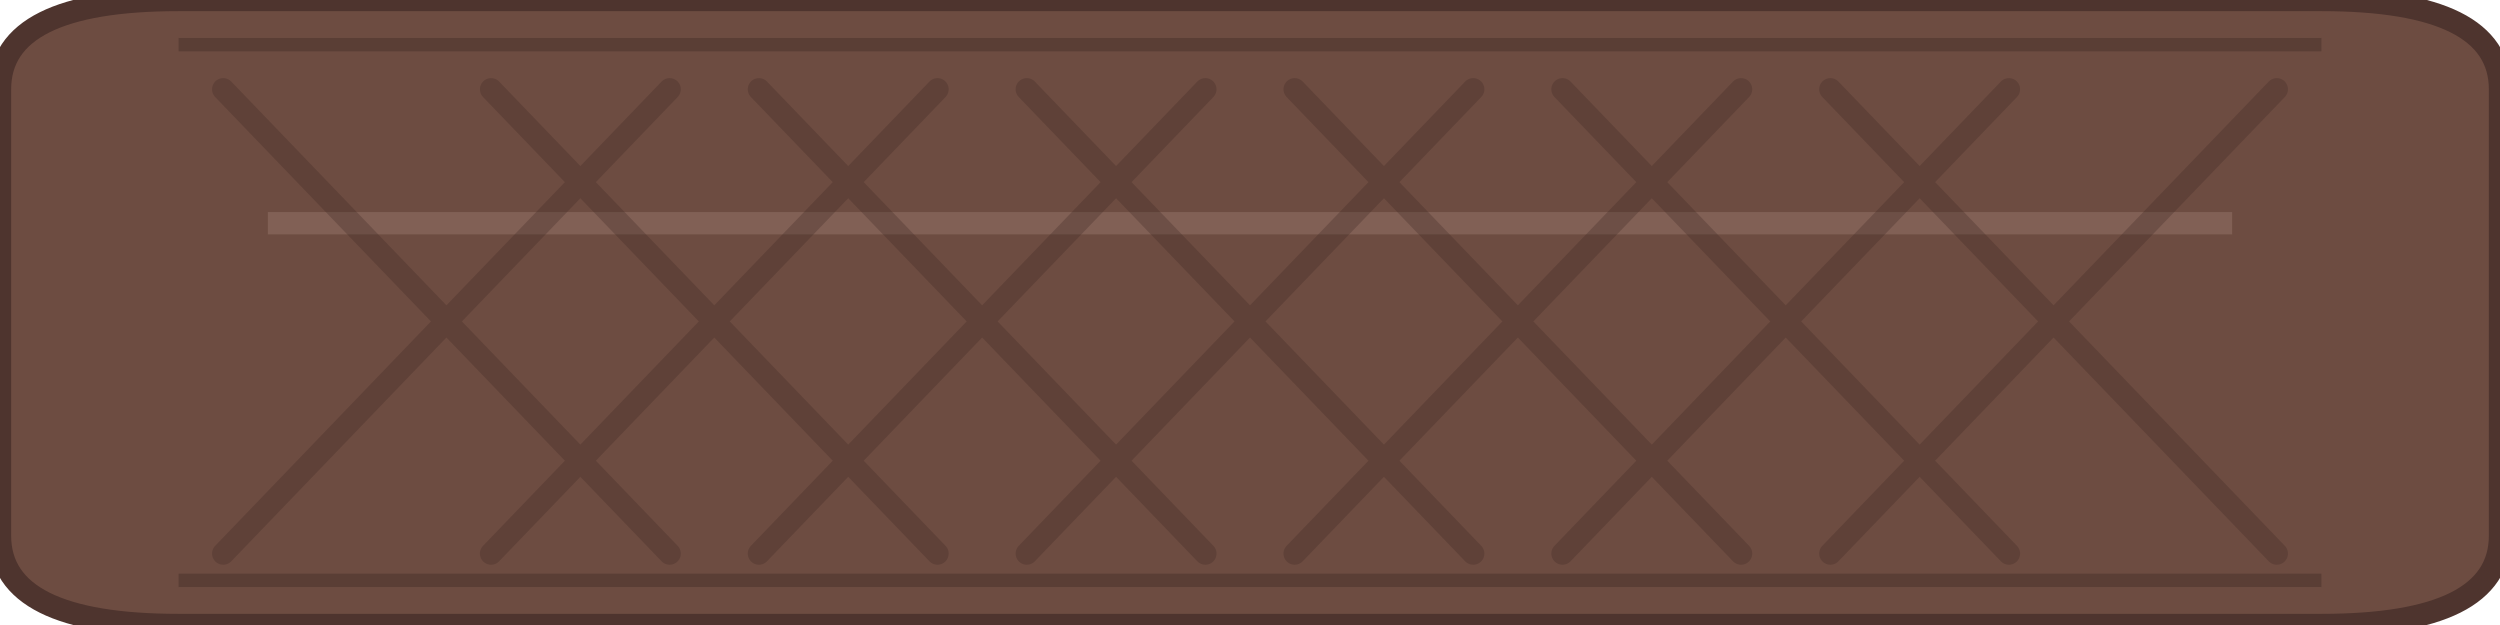
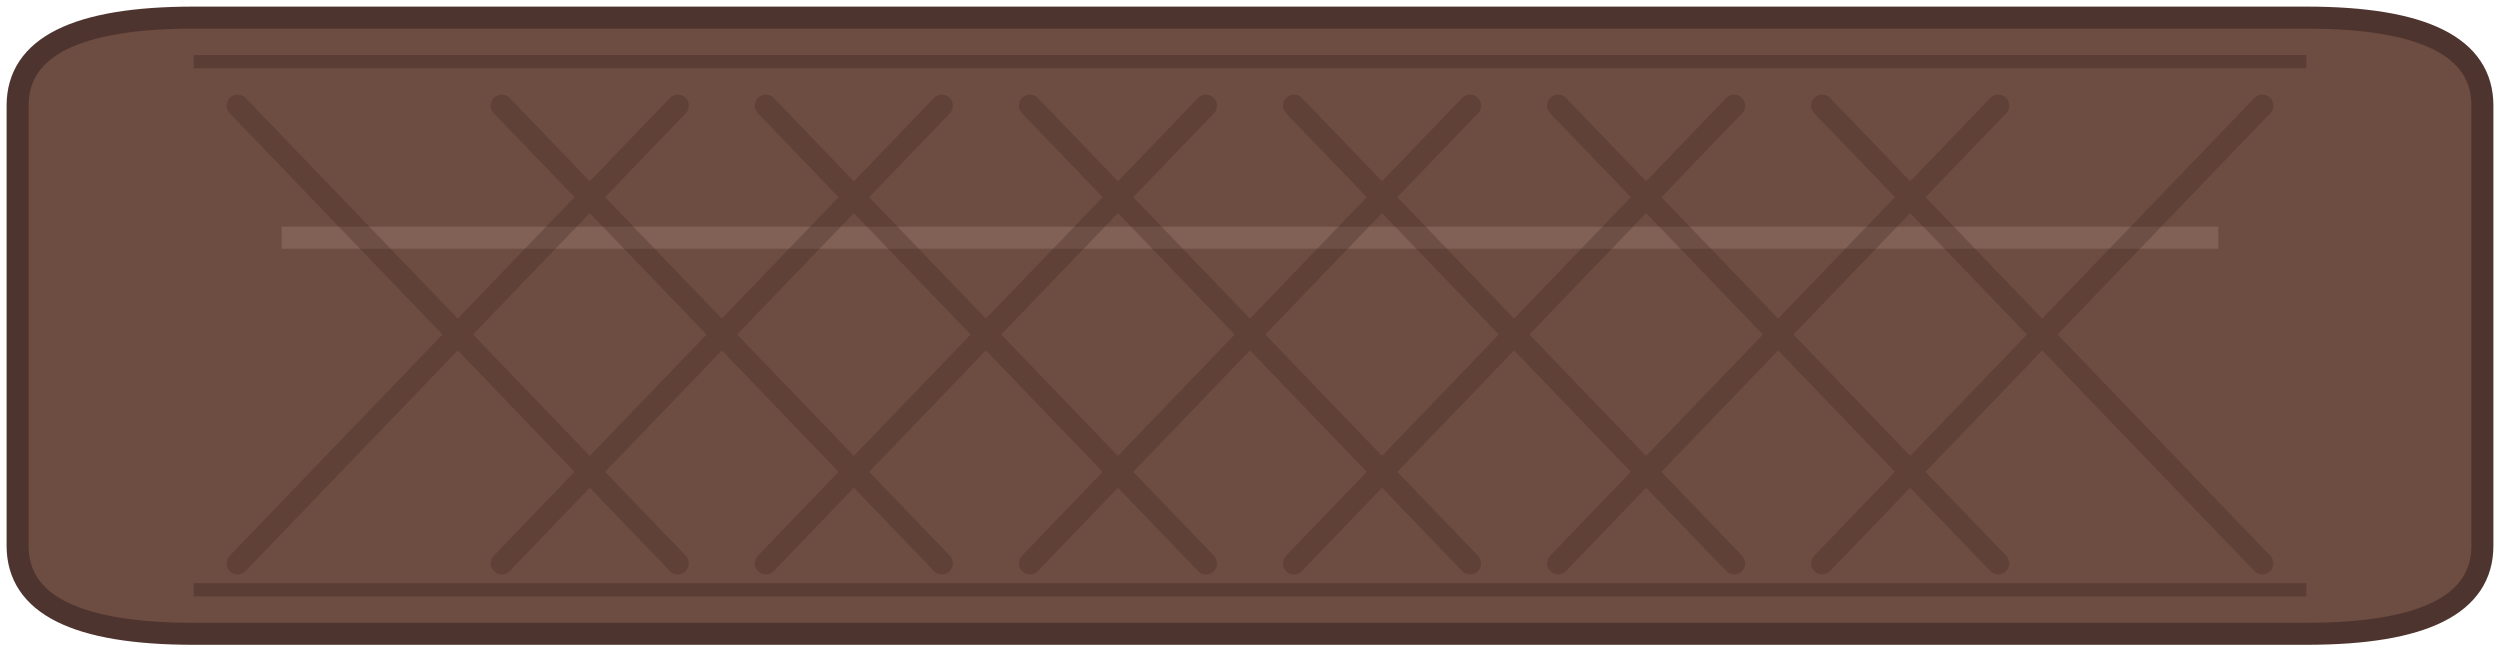
- <svg xmlns="http://www.w3.org/2000/svg" viewBox="60 70 280 70" preserveAspectRatio="none">
+ <svg xmlns="http://www.w3.org/2000/svg" viewBox="58 68 284 74" preserveAspectRatio="none">
  <path d="M60 80            Q60 70 80 70            L320 70            Q340 70 340 80            L340 130            Q340 140 320 140            L80 140            Q60 140 60 130            Z" fill="#6D4C41" stroke="#4E342E" stroke-width="2.5" />
  <path d="M90 95 L310 95" fill="none" stroke="#8D6E63" stroke-width="2.5" opacity="0.6" />
  <g stroke="#3E2723" stroke-width="2.5" stroke-linecap="round" opacity="0.3">
    <line x1="85" y1="80" x2="135" y2="132" />
    <line x1="115" y1="80" x2="165" y2="132" />
    <line x1="145" y1="80" x2="195" y2="132" />
    <line x1="175" y1="80" x2="225" y2="132" />
    <line x1="205" y1="80" x2="255" y2="132" />
    <line x1="235" y1="80" x2="285" y2="132" />
    <line x1="265" y1="80" x2="315" y2="132" />
    <line x1="315" y1="80" x2="265" y2="132" />
    <line x1="285" y1="80" x2="235" y2="132" />
    <line x1="255" y1="80" x2="205" y2="132" />
    <line x1="225" y1="80" x2="175" y2="132" />
    <line x1="195" y1="80" x2="145" y2="132" />
    <line x1="165" y1="80" x2="115" y2="132" />
    <line x1="135" y1="80" x2="85" y2="132" />
  </g>
  <path d="M80 75 L320 75" fill="none" stroke="#3E2723" stroke-width="1.5" opacity="0.4" />
  <path d="M80 135 L320 135" fill="none" stroke="#3E2723" stroke-width="1.5" opacity="0.4" />
</svg>
